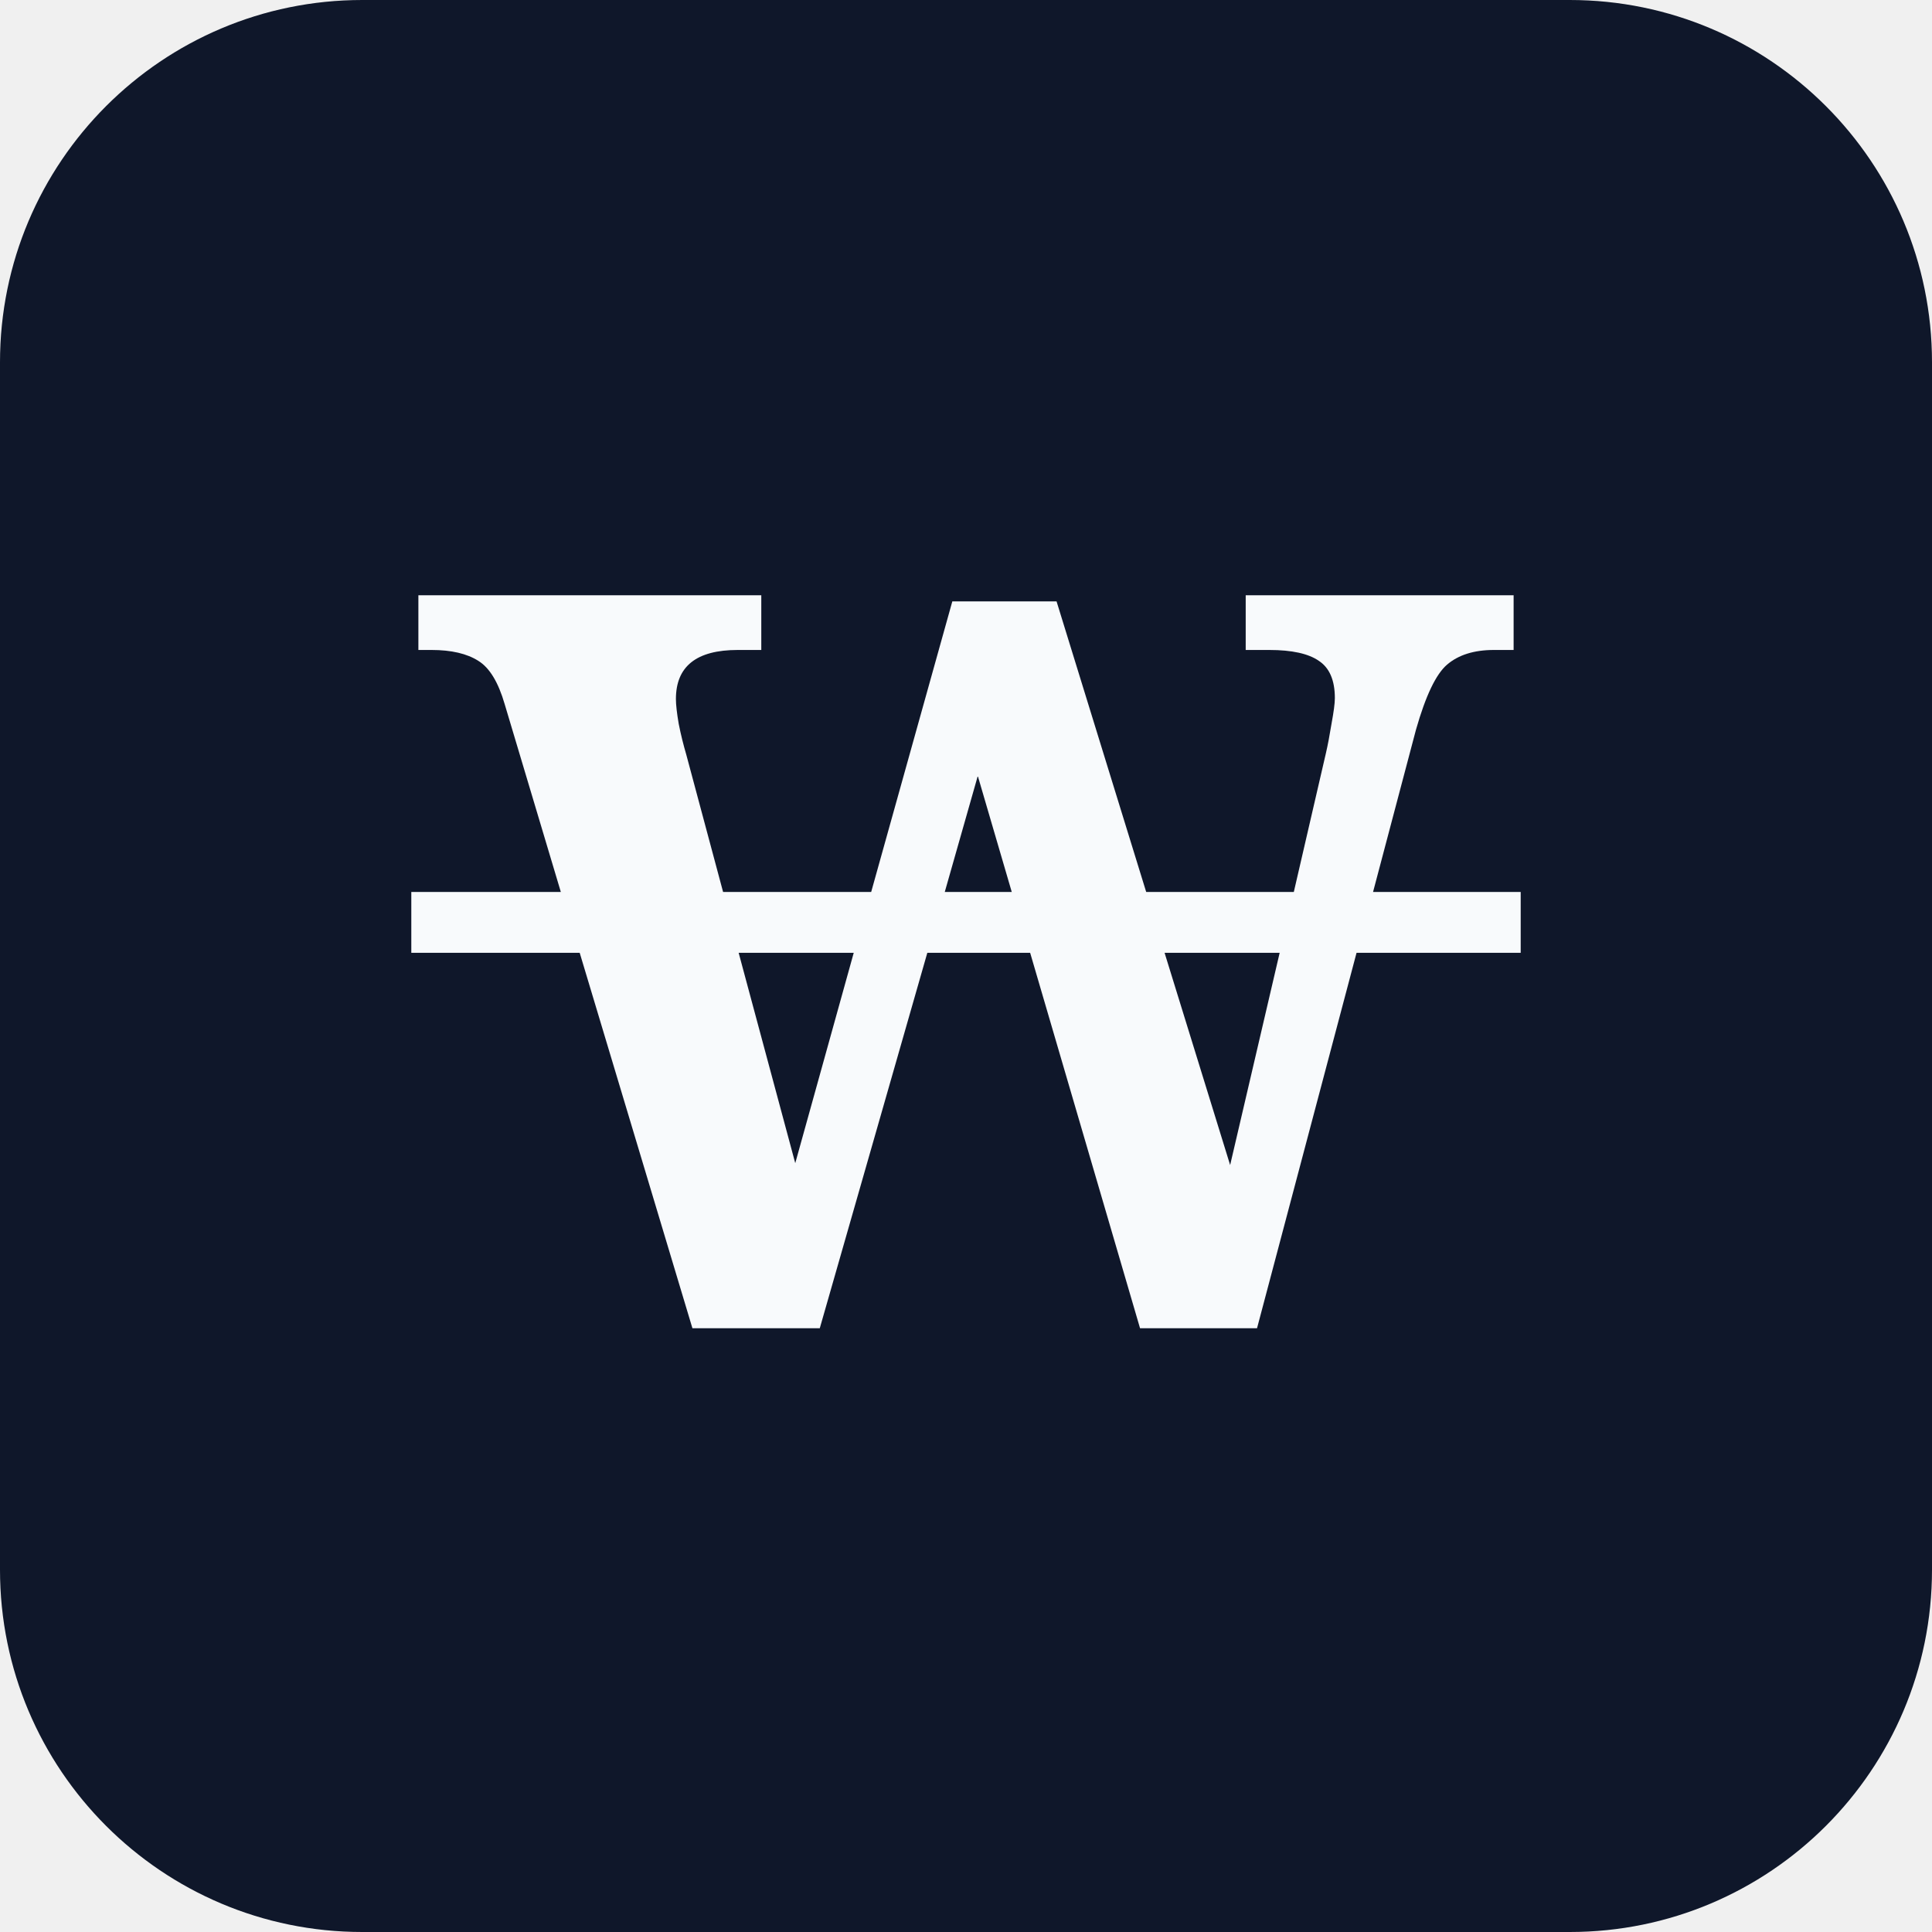
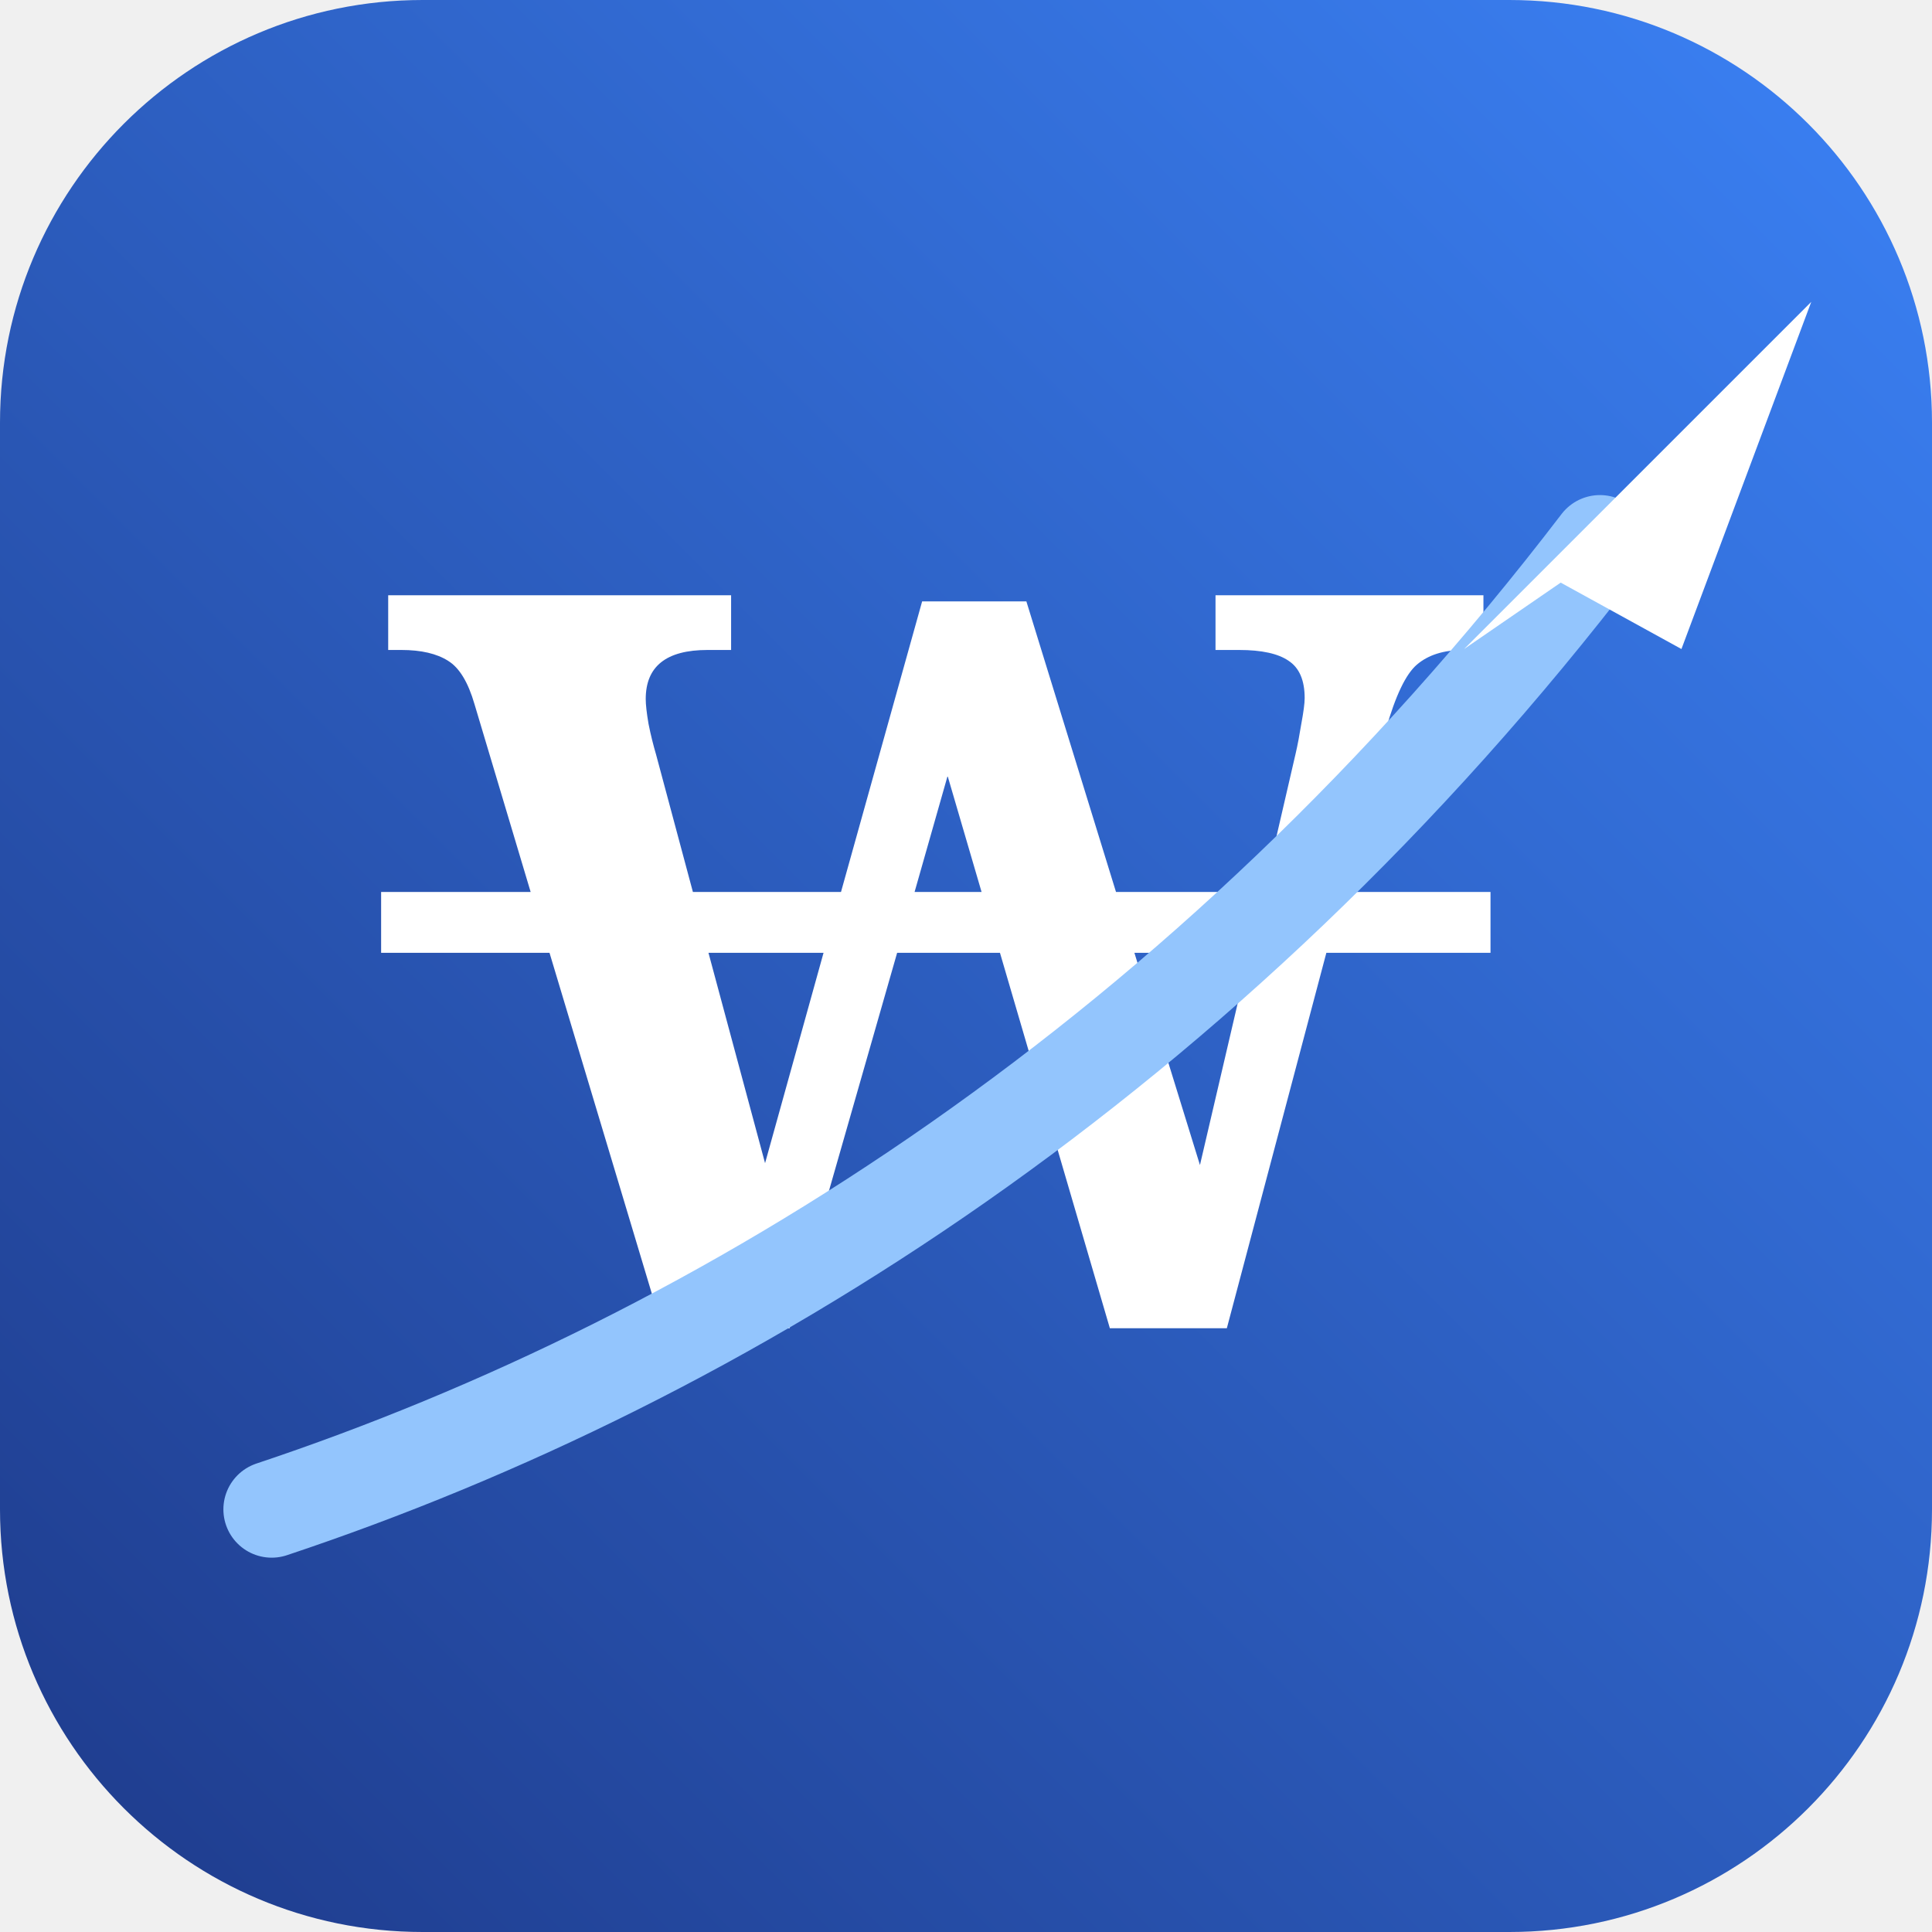
<svg xmlns="http://www.w3.org/2000/svg" viewBox="0 0 64 64">
-   <rect width="64" height="64" rx="12" fill="#0f172a" />
-   <text x="32" y="44" font-family="Georgia, serif" font-size="34" font-weight="bold" fill="#f8fafc" text-anchor="middle">₩</text>
+   <defs>
+     <linearGradient id="g" x1="0" y1="64" x2="64" y2="0" gradientUnits="userSpaceOnUse">
+       <stop offset="0" stop-color="#1e3a8a" />
+       <stop offset="1" stop-color="#3b82f6" />
+     </linearGradient>
+   </defs>
+   <rect width="64" height="64" rx="14" fill="url(#g)" />
+   <text x="31" y="44" font-family="Georgia, serif" font-size="34" font-weight="bold" fill="#ffffff" text-anchor="middle">₩</text>
+   <path d="M9 50 C 24 45, 40 35, 53 18" fill="none" stroke="#93c5fd" stroke-width="3.2" stroke-linecap="round" />
+   <path d="M48.5 21.5 60 10l-4.3 11.5-4-2.2z" fill="#ffffff" />
</svg>
